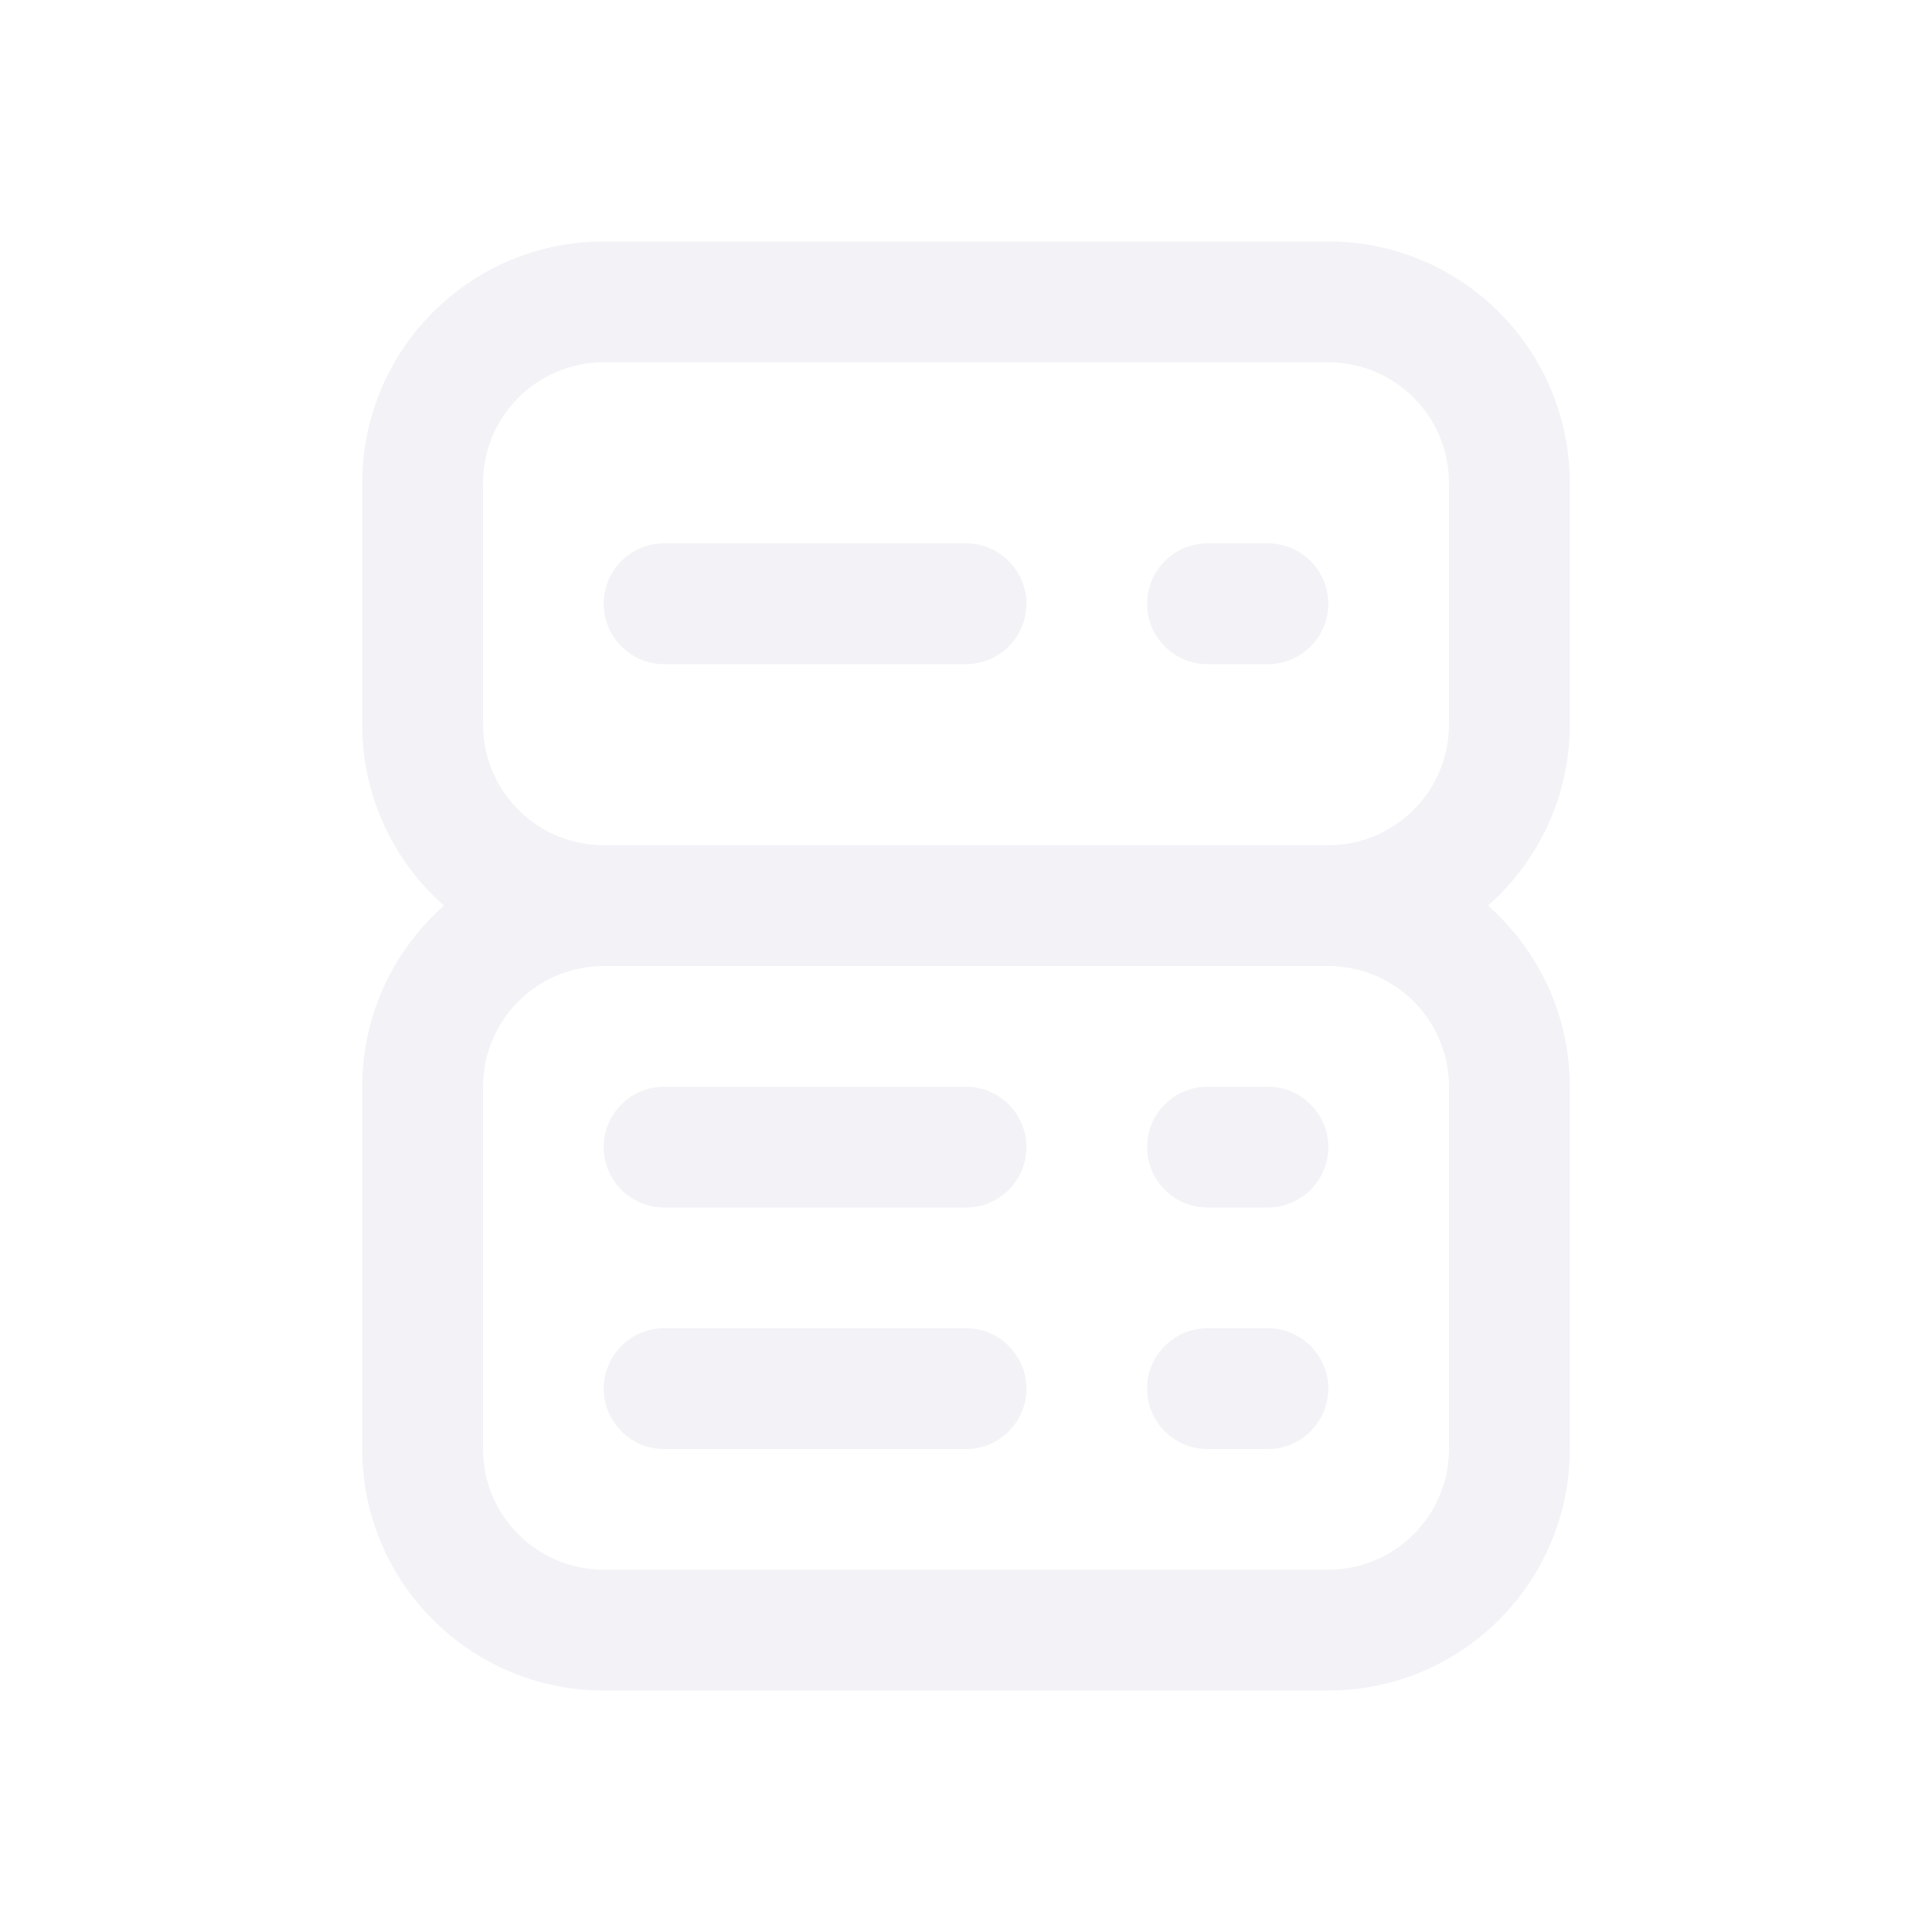
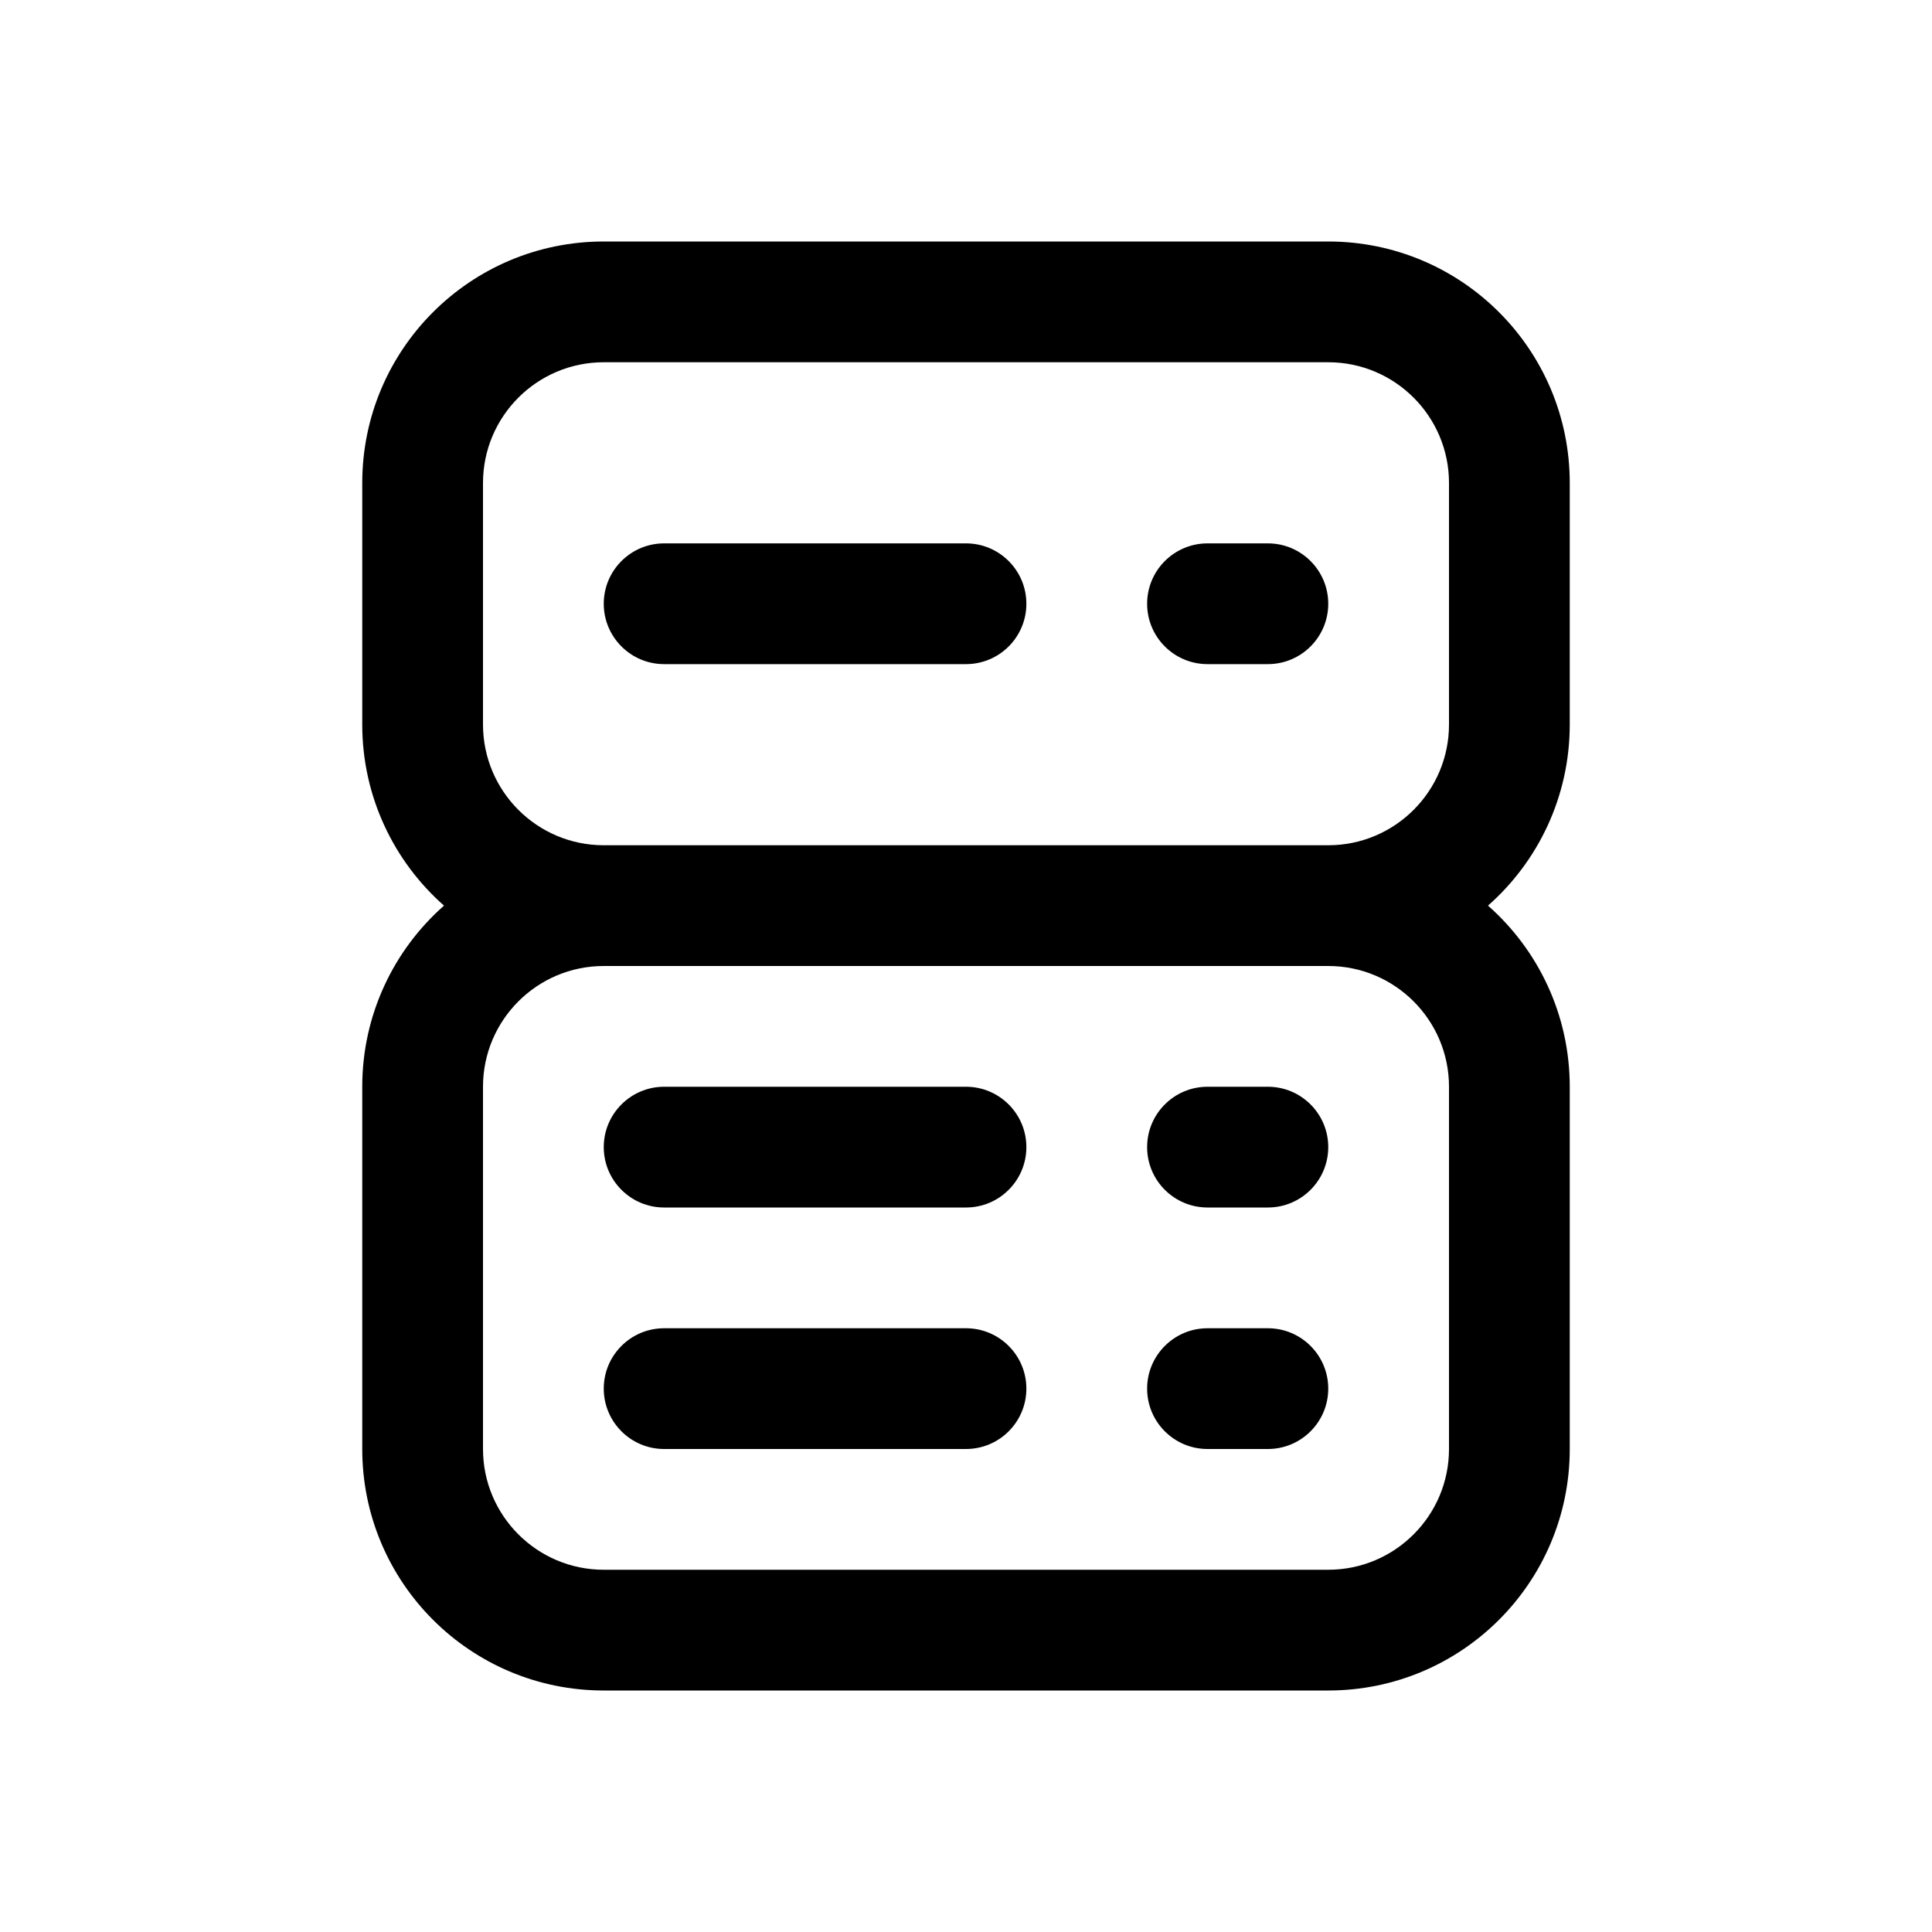
<svg xmlns="http://www.w3.org/2000/svg" viewBox="0 0 16 16" fill="none">
-   <path d="M5 5C5 4.724 5.224 4.5 5.5 4.5H8C8.276 4.5 8.5 4.724 8.5 5C8.5 5.276 8.276 5.5 8 5.5H5.5C5.224 5.5 5 5.276 5 5Z" fill="#F2F2F7" />
-   <path d="M10 4.5C9.724 4.5 9.5 4.724 9.5 5C9.5 5.276 9.724 5.5 10 5.5H10.5C10.776 5.5 11 5.276 11 5C11 4.724 10.776 4.5 10.5 4.5H10Z" fill="#F2F2F7" />
-   <path d="M5.5 11C5.224 11 5 11.224 5 11.5C5 11.776 5.224 12 5.5 12H8C8.276 12 8.5 11.776 8.5 11.5C8.5 11.224 8.276 11 8 11H5.5Z" fill="#F2F2F7" />
-   <path d="M5 9.5C5 9.224 5.224 9 5.5 9H8C8.276 9 8.5 9.224 8.5 9.5C8.5 9.776 8.276 10 8 10H5.5C5.224 10 5 9.776 5 9.5Z" fill="#F2F2F7" />
-   <path d="M10 11C9.724 11 9.5 11.224 9.5 11.5C9.5 11.776 9.724 12 10 12H10.5C10.776 12 11 11.776 11 11.5C11 11.224 10.776 11 10.5 11H10Z" fill="#F2F2F7" />
-   <path d="M9.5 9.5C9.5 9.224 9.724 9 10 9H10.5C10.776 9 11 9.224 11 9.5C11 9.776 10.776 10 10.5 10H10C9.724 10 9.5 9.776 9.5 9.5Z" fill="#F2F2F7" />
-   <path fill-rule="evenodd" clip-rule="evenodd" d="M3.677 7.5C3.262 7.134 3 6.597 3 6V4C3 2.895 3.895 2 5 2H11C12.105 2 13 2.895 13 4V6C13 6.597 12.738 7.134 12.323 7.5C12.738 7.866 13 8.403 13 9V12C13 13.105 12.105 14 11 14H5C3.895 14 3 13.105 3 12V9C3 8.403 3.262 7.866 3.677 7.5ZM5 3H11C11.552 3 12 3.448 12 4V6C12 6.552 11.552 7 11 7H5C4.448 7 4 6.552 4 6V4C4 3.448 4.448 3 5 3ZM5 8C4.448 8 4 8.448 4 9V12C4 12.552 4.448 13 5 13H11C11.552 13 12 12.552 12 12V9C12 8.448 11.552 8 11 8H5Z" fill="#F2F2F7" />
+   <path d="M5 5C5 4.724 5.224 4.5 5.5 4.5H8C8.276 4.5 8.5 4.724 8.5 5C8.5 5.276 8.276 5.5 8 5.5H5.5C5.224 5.5 5 5.276 5 5Z" fill="currentColor" />
+   <path d="M10 4.5C9.724 4.5 9.5 4.724 9.5 5C9.5 5.276 9.724 5.5 10 5.5H10.5C10.776 5.5 11 5.276 11 5C11 4.724 10.776 4.5 10.5 4.5H10Z" fill="currentColor" />
+   <path d="M5.5 11C5.224 11 5 11.224 5 11.5C5 11.776 5.224 12 5.5 12H8C8.276 12 8.5 11.776 8.5 11.5C8.5 11.224 8.276 11 8 11H5.5Z" fill="currentColor" />
+   <path d="M5 9.5C5 9.224 5.224 9 5.5 9H8C8.276 9 8.5 9.224 8.5 9.5C8.5 9.776 8.276 10 8 10H5.5C5.224 10 5 9.776 5 9.5Z" fill="currentColor" />
+   <path d="M10 11C9.724 11 9.5 11.224 9.5 11.5C9.5 11.776 9.724 12 10 12H10.5C10.776 12 11 11.776 11 11.5C11 11.224 10.776 11 10.5 11H10Z" fill="currentColor" />
+   <path d="M9.5 9.5C9.5 9.224 9.724 9 10 9H10.5C10.776 9 11 9.224 11 9.5C11 9.776 10.776 10 10.5 10H10C9.724 10 9.5 9.776 9.5 9.5Z" fill="currentColor" />
+   <path fill-rule="evenodd" clip-rule="evenodd" d="M3.677 7.5C3.262 7.134 3 6.597 3 6V4C3 2.895 3.895 2 5 2H11C12.105 2 13 2.895 13 4V6C13 6.597 12.738 7.134 12.323 7.5C12.738 7.866 13 8.403 13 9V12C13 13.105 12.105 14 11 14H5C3.895 14 3 13.105 3 12V9C3 8.403 3.262 7.866 3.677 7.5ZM5 3H11C11.552 3 12 3.448 12 4V6C12 6.552 11.552 7 11 7H5C4.448 7 4 6.552 4 6V4C4 3.448 4.448 3 5 3ZM5 8C4.448 8 4 8.448 4 9V12C4 12.552 4.448 13 5 13H11C11.552 13 12 12.552 12 12V9C12 8.448 11.552 8 11 8H5Z" fill="currentColor" />
</svg>
